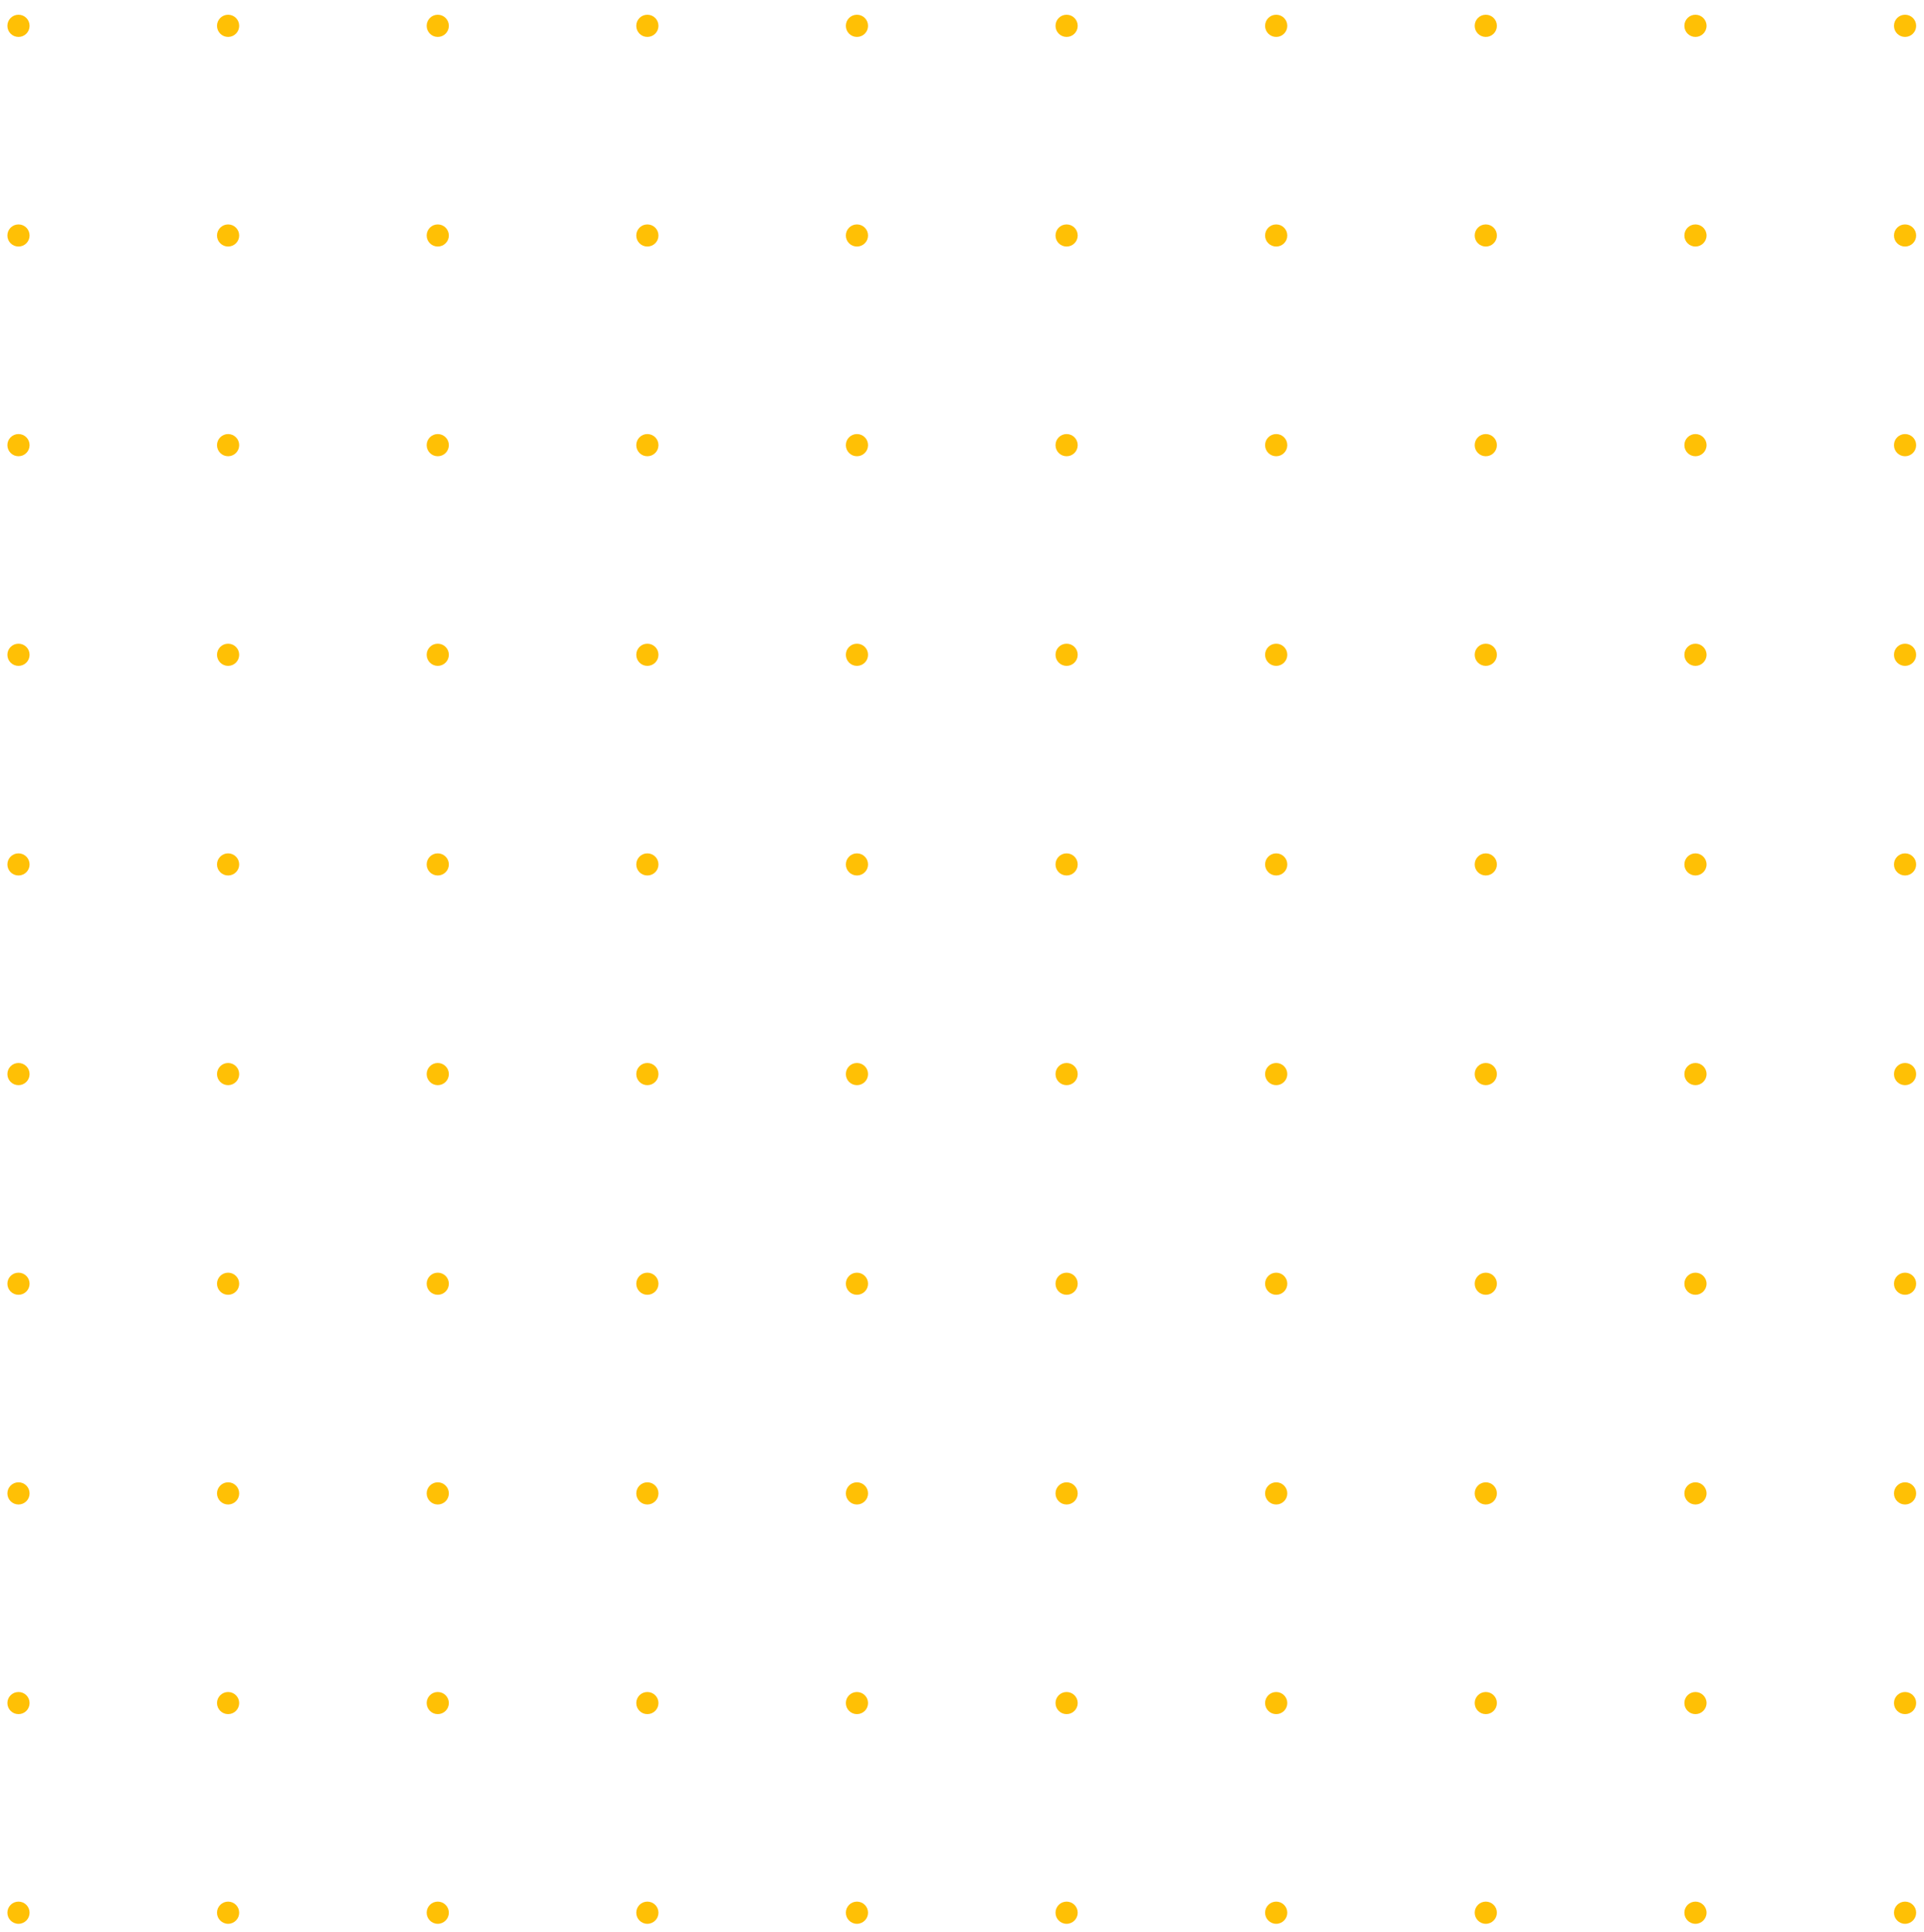
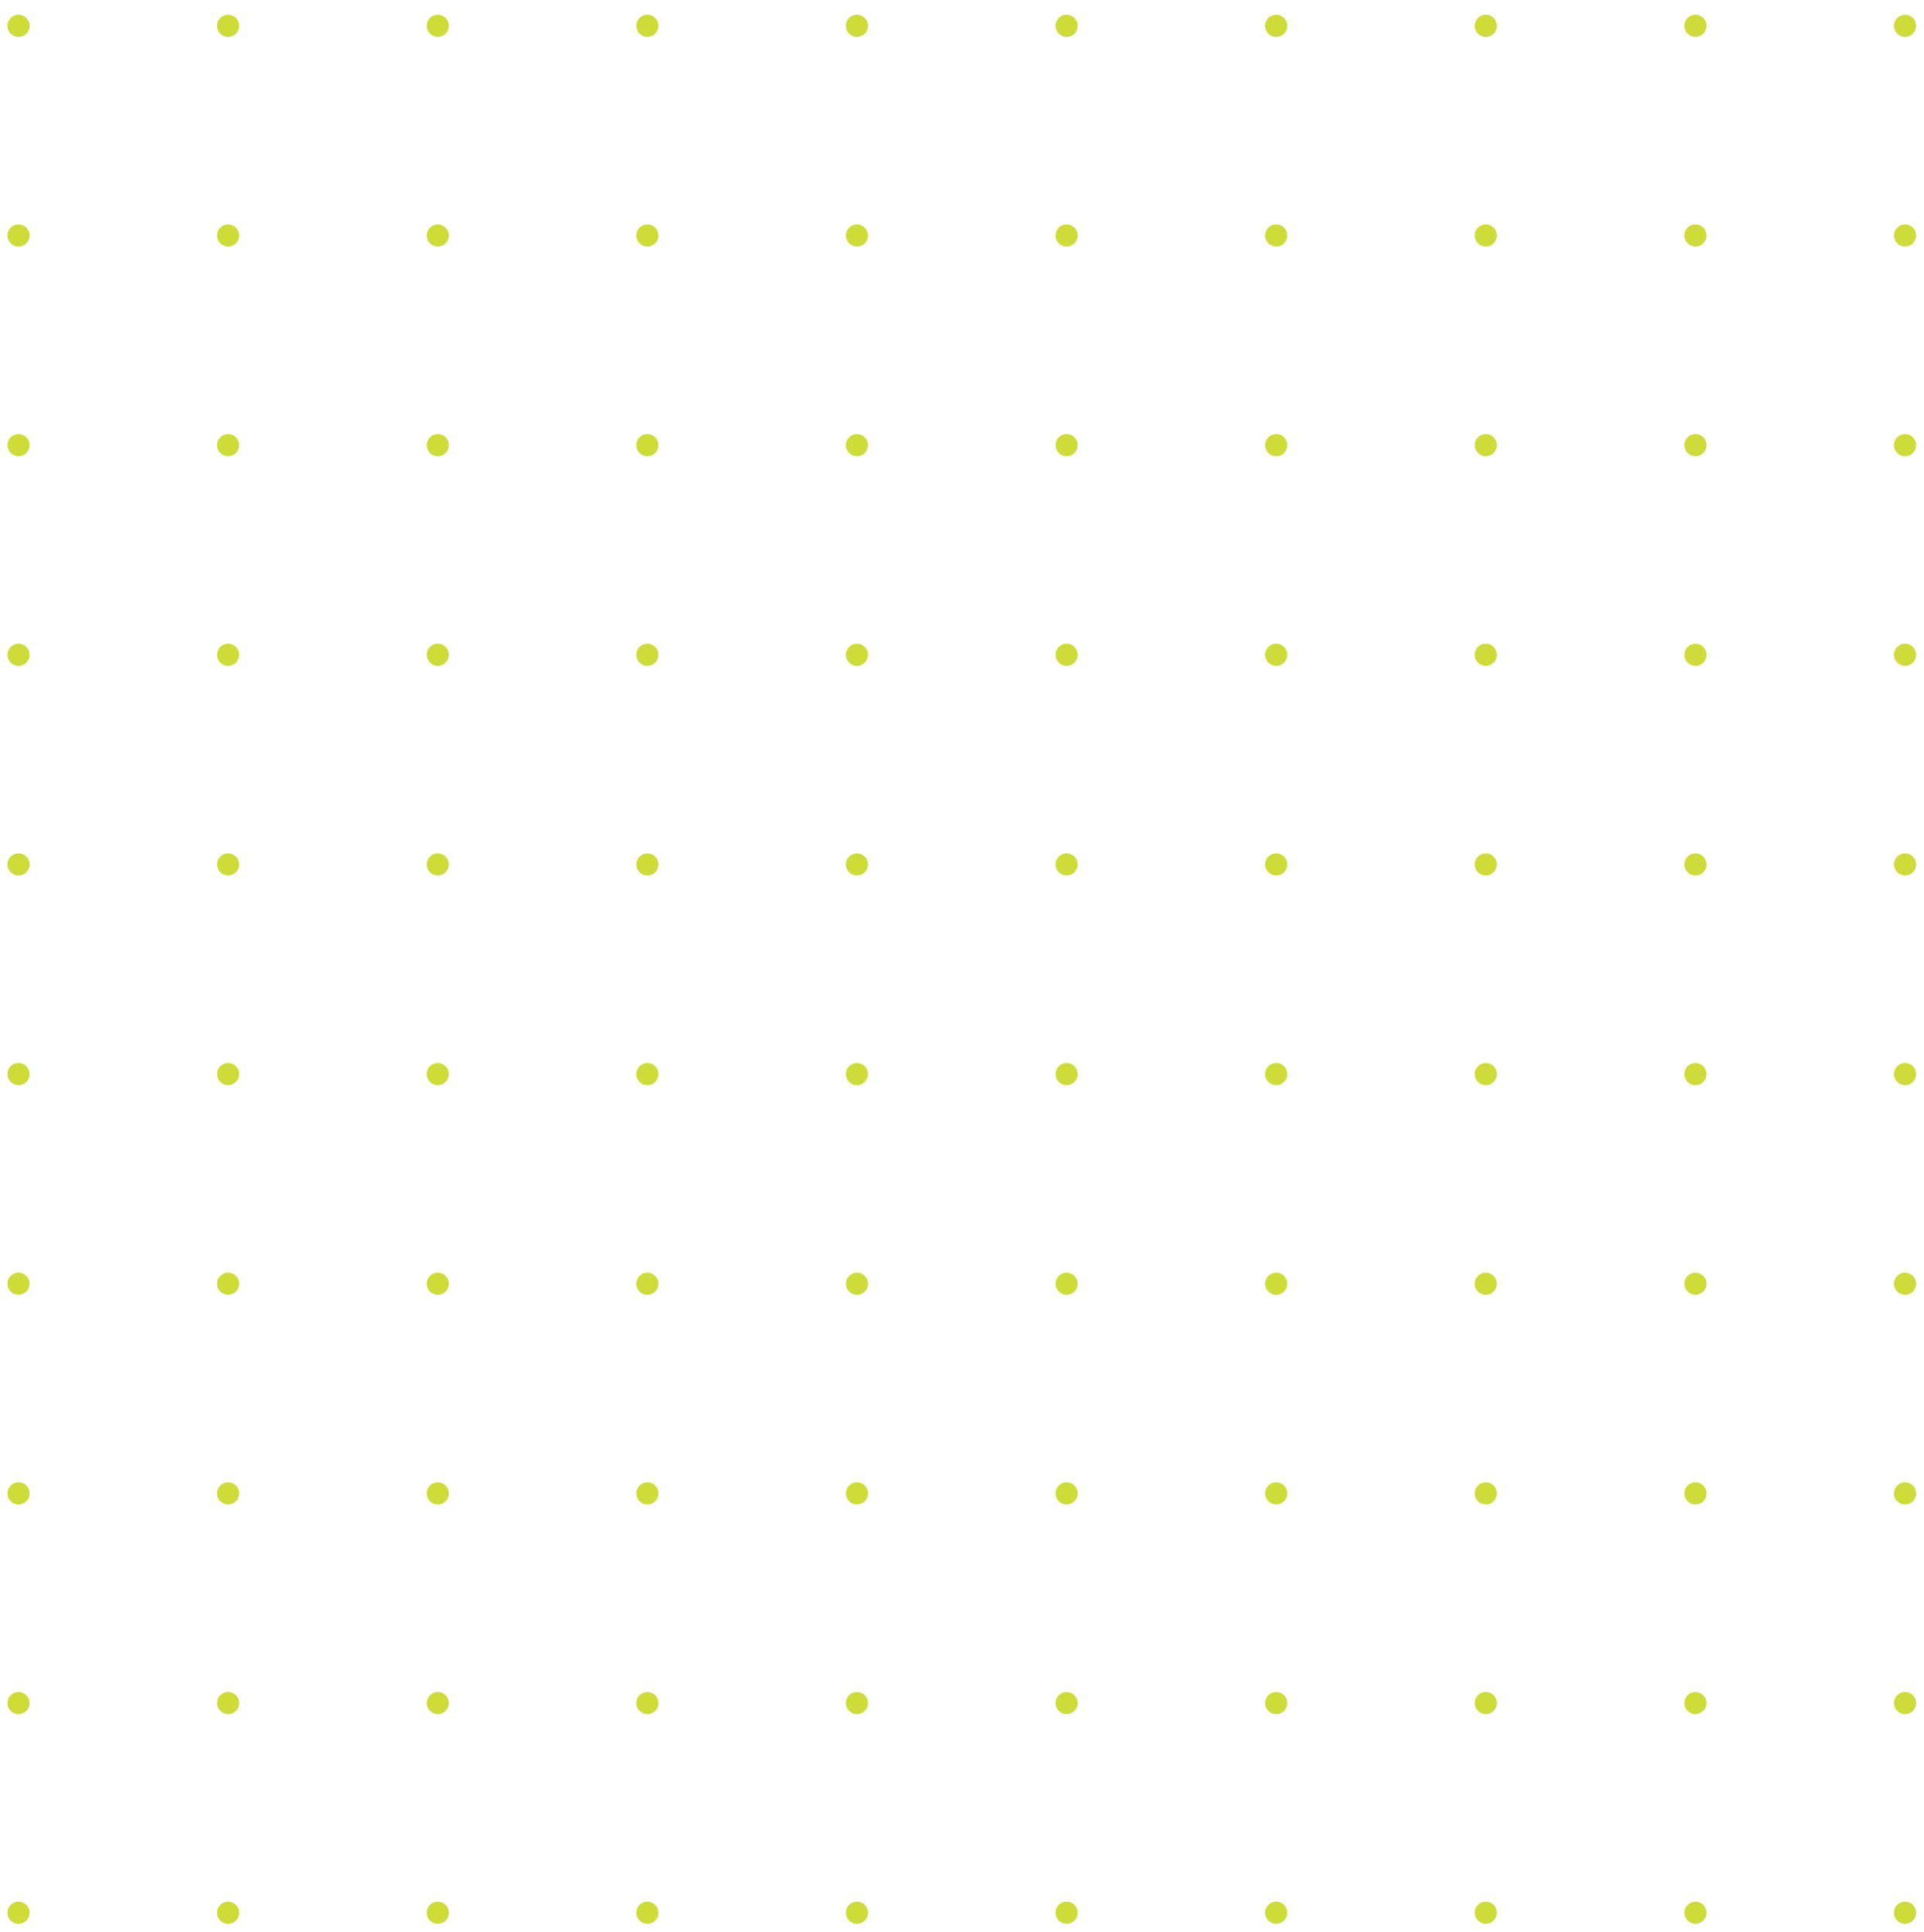
<svg xmlns="http://www.w3.org/2000/svg" viewBox="0 0 260 261" width="260" height="261">
  <style>
		tspan { white-space:pre }
- 		.shp0 {fill: #FFC005;} 
+ 		.shp0 {fill: #cddc39;} 
	</style>
  <g id="About_us">
    <g id="image_section">
      <path id="Shape 5" class="shp0" d="M259 3.49C259 4.32 258.33 4.99 257.5 4.99C256.67 4.99 256 4.32 256 3.49C256 2.66 256.67 1.99 257.5 1.99C258.33 1.99 259 2.66 259 3.49ZM230.67 3.49C230.67 4.32 229.99 4.99 229.17 4.99C228.34 4.99 227.67 4.32 227.67 3.49C227.67 2.66 228.34 1.99 229.17 1.99C229.99 1.99 230.67 2.66 230.67 3.49ZM202.33 3.49C202.33 4.32 201.66 4.99 200.83 4.99C200 4.99 199.33 4.32 199.33 3.49C199.33 2.66 200 1.99 200.83 1.99C201.66 1.99 202.33 2.66 202.33 3.49ZM174 3.49C174 4.32 173.33 4.99 172.5 4.99C171.67 4.99 171 4.32 171 3.49C171 2.66 171.67 1.99 172.5 1.99C173.33 1.99 174 2.66 174 3.49ZM145.67 3.49C145.67 4.32 145 4.99 144.17 4.99C143.34 4.99 142.67 4.32 142.67 3.49C142.67 2.66 143.34 1.99 144.17 1.99C145 1.99 145.67 2.66 145.67 3.49ZM117.33 3.49C117.33 4.32 116.66 4.99 115.83 4.99C115 4.99 114.33 4.32 114.33 3.49C114.33 2.66 115 1.99 115.83 1.99C116.66 1.99 117.33 2.66 117.33 3.49ZM89 3.49C89 4.32 88.33 4.99 87.5 4.99C86.67 4.99 86 4.32 86 3.49C86 2.66 86.67 1.99 87.5 1.99C88.33 1.99 89 2.66 89 3.49ZM60.67 3.49C60.67 4.32 60 4.99 59.17 4.99C58.34 4.99 57.67 4.32 57.67 3.49C57.67 2.66 58.34 1.99 59.17 1.99C60 1.99 60.67 2.66 60.67 3.49ZM32.33 3.49C32.33 4.32 31.66 4.99 30.83 4.99C30.01 4.99 29.33 4.32 29.33 3.49C29.33 2.66 30.01 1.99 30.83 1.99C31.66 1.99 32.33 2.66 32.33 3.49ZM4 3.49C4 4.32 3.33 4.99 2.5 4.99C1.67 4.99 1 4.32 1 3.49C1 2.66 1.67 1.99 2.5 1.99C3.33 1.99 4 2.66 4 3.49ZM259 31.83C259 32.65 258.33 33.32 257.5 33.32C256.67 33.32 256 32.65 256 31.83C256 31 256.67 30.33 257.5 30.33C258.33 30.33 259 31 259 31.83ZM230.67 31.83C230.67 32.65 229.99 33.32 229.17 33.32C228.34 33.32 227.67 32.65 227.67 31.83C227.67 31 228.34 30.33 229.17 30.33C229.99 30.33 230.67 31 230.67 31.83ZM202.33 31.83C202.33 32.65 201.66 33.32 200.83 33.32C200 33.32 199.33 32.65 199.33 31.83C199.33 31 200 30.33 200.83 30.33C201.66 30.33 202.33 31 202.33 31.83ZM174 31.83C174 32.65 173.33 33.32 172.5 33.32C171.67 33.32 171 32.65 171 31.83C171 31 171.67 30.33 172.5 30.33C173.33 30.33 174 31 174 31.83ZM145.67 31.83C145.67 32.65 145 33.32 144.17 33.32C143.34 33.32 142.67 32.65 142.67 31.83C142.67 31 143.34 30.33 144.17 30.33C145 30.33 145.67 31 145.67 31.83ZM117.33 31.83C117.33 32.65 116.66 33.32 115.83 33.32C115 33.32 114.33 32.65 114.33 31.83C114.33 31 115 30.33 115.83 30.33C116.66 30.33 117.33 31 117.33 31.83ZM89 31.83C89 32.65 88.33 33.32 87.5 33.32C86.67 33.32 86 32.65 86 31.83C86 31 86.67 30.33 87.5 30.33C88.33 30.33 89 31 89 31.83ZM60.67 31.83C60.67 32.65 60 33.32 59.17 33.32C58.34 33.32 57.67 32.65 57.67 31.83C57.67 31 58.34 30.33 59.17 30.33C60 30.33 60.67 31 60.67 31.83ZM32.33 31.83C32.33 32.65 31.66 33.32 30.83 33.32C30.01 33.32 29.33 32.65 29.33 31.83C29.33 31 30.01 30.33 30.83 30.33C31.66 30.33 32.33 31 32.33 31.83ZM4 31.83C4 32.65 3.33 33.32 2.5 33.32C1.67 33.32 1 32.65 1 31.83C1 31 1.67 30.33 2.5 30.33C3.33 30.33 4 31 4 31.83ZM259 60.16C259 60.99 258.33 61.66 257.5 61.66C256.67 61.66 256 60.99 256 60.16C256 59.33 256.67 58.66 257.5 58.66C258.33 58.66 259 59.33 259 60.16ZM230.67 60.16C230.67 60.99 229.99 61.66 229.17 61.66C228.34 61.66 227.67 60.99 227.67 60.16C227.67 59.33 228.34 58.66 229.17 58.66C229.99 58.66 230.67 59.33 230.67 60.16ZM202.33 60.16C202.33 60.99 201.66 61.66 200.83 61.66C200 61.66 199.33 60.99 199.33 60.16C199.33 59.33 200 58.66 200.83 58.66C201.66 58.66 202.33 59.33 202.33 60.16ZM174 60.16C174 60.99 173.33 61.66 172.5 61.66C171.67 61.66 171 60.99 171 60.16C171 59.33 171.67 58.66 172.5 58.66C173.33 58.66 174 59.33 174 60.16ZM145.67 60.16C145.67 60.99 145 61.66 144.17 61.66C143.34 61.66 142.67 60.99 142.67 60.16C142.67 59.33 143.34 58.66 144.17 58.66C145 58.66 145.67 59.33 145.67 60.16ZM117.33 60.16C117.33 60.99 116.66 61.66 115.83 61.66C115 61.66 114.33 60.99 114.33 60.16C114.33 59.33 115 58.66 115.83 58.66C116.66 58.66 117.33 59.33 117.33 60.16ZM89 60.16C89 60.99 88.33 61.66 87.5 61.66C86.67 61.66 86 60.99 86 60.16C86 59.33 86.67 58.66 87.5 58.66C88.33 58.66 89 59.33 89 60.16ZM60.67 60.16C60.67 60.99 60 61.66 59.17 61.66C58.34 61.66 57.67 60.99 57.67 60.16C57.67 59.33 58.34 58.66 59.17 58.66C60 58.66 60.67 59.33 60.67 60.16ZM32.33 60.16C32.33 60.99 31.66 61.66 30.83 61.66C30.01 61.66 29.33 60.99 29.33 60.16C29.33 59.33 30.01 58.66 30.83 58.66C31.66 58.66 32.33 59.33 32.33 60.16ZM4 60.16C4 60.99 3.33 61.66 2.5 61.66C1.67 61.66 1 60.99 1 60.16C1 59.33 1.67 58.66 2.5 58.66C3.33 58.66 4 59.33 4 60.16ZM259 88.49C259 89.32 258.33 89.99 257.5 89.99C256.67 89.99 256 89.32 256 88.49C256 87.66 256.67 86.99 257.5 86.99C258.33 86.99 259 87.66 259 88.49ZM230.67 88.49C230.67 89.32 229.99 89.99 229.17 89.99C228.34 89.99 227.67 89.32 227.67 88.49C227.67 87.66 228.34 86.99 229.17 86.99C229.99 86.99 230.67 87.66 230.67 88.49ZM202.33 88.49C202.33 89.32 201.66 89.99 200.83 89.99C200 89.99 199.33 89.32 199.33 88.49C199.33 87.66 200 86.99 200.83 86.99C201.66 86.99 202.33 87.66 202.33 88.49ZM174 88.49C174 89.32 173.33 89.99 172.5 89.99C171.67 89.99 171 89.32 171 88.49C171 87.66 171.67 86.99 172.5 86.99C173.33 86.99 174 87.66 174 88.49ZM145.67 88.49C145.67 89.32 145 89.99 144.17 89.99C143.34 89.99 142.67 89.32 142.67 88.49C142.67 87.66 143.34 86.99 144.17 86.99C145 86.99 145.67 87.66 145.67 88.49ZM117.33 88.49C117.33 89.32 116.66 89.99 115.83 89.99C115 89.99 114.33 89.32 114.33 88.49C114.33 87.66 115 86.99 115.83 86.99C116.66 86.99 117.33 87.66 117.33 88.49ZM89 88.49C89 89.32 88.33 89.99 87.5 89.99C86.67 89.99 86 89.32 86 88.49C86 87.66 86.67 86.99 87.5 86.99C88.33 86.99 89 87.66 89 88.49ZM60.67 88.49C60.67 89.32 60 89.99 59.17 89.99C58.34 89.99 57.67 89.32 57.67 88.49C57.67 87.66 58.34 86.99 59.17 86.99C60 86.99 60.67 87.66 60.67 88.49ZM32.33 88.49C32.33 89.32 31.66 89.99 30.83 89.99C30.01 89.99 29.33 89.32 29.33 88.49C29.33 87.66 30.01 86.99 30.83 86.99C31.66 86.99 32.33 87.66 32.33 88.49ZM4 88.49C4 89.32 3.33 89.99 2.5 89.99C1.67 89.99 1 89.32 1 88.49C1 87.66 1.67 86.99 2.5 86.99C3.33 86.99 4 87.66 4 88.49ZM259 116.83C259 117.65 258.33 118.32 257.5 118.32C256.67 118.32 256 117.65 256 116.83C256 116 256.67 115.33 257.5 115.33C258.33 115.33 259 116 259 116.83ZM230.67 116.83C230.67 117.65 229.99 118.32 229.17 118.32C228.34 118.32 227.67 117.65 227.67 116.83C227.67 116 228.34 115.33 229.17 115.33C229.99 115.33 230.67 116 230.67 116.83ZM202.33 116.83C202.33 117.65 201.66 118.32 200.83 118.32C200 118.32 199.33 117.65 199.33 116.83C199.33 116 200 115.33 200.83 115.33C201.66 115.33 202.33 116 202.33 116.83ZM174 116.83C174 117.65 173.33 118.32 172.5 118.32C171.67 118.32 171 117.65 171 116.83C171 116 171.67 115.33 172.5 115.33C173.33 115.33 174 116 174 116.83ZM145.67 116.83C145.67 117.65 145 118.32 144.17 118.32C143.34 118.32 142.67 117.65 142.67 116.83C142.67 116 143.34 115.33 144.17 115.33C145 115.33 145.67 116 145.67 116.83ZM117.33 116.83C117.33 117.65 116.66 118.32 115.83 118.32C115 118.32 114.33 117.65 114.33 116.83C114.33 116 115 115.33 115.83 115.33C116.66 115.33 117.33 116 117.33 116.83ZM89 116.83C89 117.65 88.33 118.32 87.5 118.32C86.67 118.32 86 117.65 86 116.83C86 116 86.67 115.33 87.5 115.33C88.33 115.33 89 116 89 116.83ZM60.67 116.83C60.67 117.65 60 118.32 59.17 118.32C58.34 118.32 57.67 117.65 57.67 116.83C57.67 116 58.34 115.33 59.17 115.33C60 115.33 60.67 116 60.67 116.83ZM32.33 116.83C32.33 117.65 31.66 118.32 30.83 118.32C30.01 118.32 29.33 117.65 29.33 116.83C29.33 116 30.01 115.33 30.83 115.33C31.66 115.33 32.33 116 32.33 116.83ZM4 116.83C4 117.65 3.33 118.32 2.5 118.32C1.67 118.32 1 117.65 1 116.83C1 116 1.67 115.33 2.5 115.33C3.33 115.33 4 116 4 116.83ZM259 145.16C259 145.99 258.33 146.66 257.5 146.66C256.67 146.66 256 145.99 256 145.16C256 144.33 256.67 143.66 257.5 143.66C258.33 143.66 259 144.33 259 145.16ZM230.67 145.16C230.67 145.99 229.99 146.66 229.17 146.66C228.34 146.66 227.67 145.99 227.67 145.16C227.67 144.33 228.34 143.66 229.17 143.66C229.99 143.66 230.67 144.33 230.67 145.16ZM202.33 145.16C202.33 145.99 201.66 146.66 200.83 146.66C200 146.66 199.33 145.99 199.33 145.16C199.33 144.33 200 143.66 200.83 143.66C201.66 143.66 202.33 144.33 202.33 145.16ZM174 145.16C174 145.99 173.33 146.66 172.5 146.66C171.67 146.66 171 145.99 171 145.16C171 144.33 171.67 143.66 172.5 143.66C173.33 143.66 174 144.33 174 145.16ZM145.67 145.16C145.67 145.99 145 146.66 144.17 146.66C143.34 146.66 142.67 145.99 142.67 145.16C142.67 144.33 143.34 143.66 144.17 143.66C145 143.66 145.67 144.33 145.67 145.16ZM117.33 145.16C117.33 145.99 116.66 146.66 115.83 146.66C115 146.66 114.33 145.99 114.33 145.16C114.33 144.33 115 143.66 115.83 143.66C116.66 143.66 117.33 144.33 117.33 145.16ZM89 145.16C89 145.99 88.33 146.66 87.5 146.66C86.67 146.66 86 145.99 86 145.16C86 144.33 86.67 143.66 87.5 143.66C88.33 143.66 89 144.33 89 145.16ZM60.67 145.16C60.67 145.99 60 146.66 59.17 146.66C58.34 146.66 57.67 145.99 57.67 145.16C57.67 144.33 58.34 143.66 59.17 143.66C60 143.66 60.67 144.33 60.67 145.16ZM32.33 145.16C32.33 145.99 31.66 146.66 30.83 146.66C30.01 146.66 29.33 145.99 29.33 145.16C29.33 144.33 30.01 143.66 30.83 143.66C31.66 143.66 32.33 144.33 32.33 145.16ZM4 145.16C4 145.99 3.33 146.66 2.5 146.66C1.67 146.66 1 145.99 1 145.16C1 144.33 1.67 143.66 2.5 143.66C3.33 143.66 4 144.33 4 145.16ZM259 173.49C259 174.32 258.33 174.99 257.5 174.99C256.67 174.99 256 174.32 256 173.49C256 172.67 256.67 172 257.5 172C258.33 172 259 172.67 259 173.49ZM230.67 173.49C230.67 174.32 229.99 174.99 229.17 174.99C228.34 174.99 227.67 174.32 227.67 173.49C227.67 172.67 228.34 172 229.17 172C229.99 172 230.67 172.67 230.67 173.49ZM202.33 173.49C202.33 174.32 201.66 174.99 200.83 174.99C200 174.99 199.33 174.32 199.33 173.49C199.33 172.67 200 172 200.83 172C201.66 172 202.33 172.67 202.33 173.49ZM174 173.49C174 174.32 173.33 174.99 172.5 174.99C171.67 174.99 171 174.32 171 173.49C171 172.67 171.67 172 172.5 172C173.33 172 174 172.67 174 173.49ZM145.67 173.49C145.67 174.32 145 174.99 144.17 174.99C143.34 174.99 142.67 174.32 142.67 173.49C142.67 172.67 143.34 172 144.17 172C145 172 145.67 172.67 145.67 173.49ZM117.33 173.49C117.33 174.32 116.66 174.99 115.83 174.99C115 174.99 114.33 174.32 114.33 173.49C114.33 172.67 115 172 115.83 172C116.66 172 117.33 172.67 117.33 173.49ZM89 173.49C89 174.32 88.33 174.99 87.5 174.99C86.67 174.99 86 174.32 86 173.49C86 172.67 86.67 172 87.5 172C88.33 172 89 172.67 89 173.49ZM60.67 173.49C60.67 174.32 60 174.99 59.17 174.99C58.34 174.99 57.67 174.32 57.67 173.49C57.67 172.67 58.34 172 59.17 172C60 172 60.67 172.67 60.67 173.49ZM32.33 173.49C32.33 174.32 31.66 174.99 30.83 174.99C30.01 174.99 29.33 174.32 29.33 173.49C29.33 172.67 30.01 172 30.83 172C31.66 172 32.33 172.67 32.33 173.49ZM4 173.49C4 174.32 3.33 174.99 2.5 174.99C1.67 174.99 1 174.32 1 173.49C1 172.67 1.67 172 2.5 172C3.33 172 4 172.67 4 173.49ZM259 201.83C259 202.66 258.33 203.33 257.5 203.33C256.67 203.33 256 202.66 256 201.83C256 201 256.67 200.33 257.5 200.33C258.33 200.33 259 201 259 201.83ZM230.67 201.83C230.67 202.66 229.99 203.33 229.17 203.33C228.34 203.33 227.67 202.66 227.67 201.83C227.67 201 228.34 200.33 229.17 200.33C229.99 200.33 230.67 201 230.67 201.83ZM202.33 201.83C202.33 202.66 201.66 203.33 200.83 203.33C200 203.33 199.33 202.66 199.33 201.83C199.33 201 200 200.33 200.83 200.33C201.66 200.33 202.33 201 202.33 201.83ZM174 201.83C174 202.66 173.33 203.33 172.5 203.33C171.67 203.33 171 202.66 171 201.83C171 201 171.67 200.33 172.5 200.33C173.33 200.33 174 201 174 201.83ZM145.67 201.83C145.67 202.66 145 203.33 144.17 203.33C143.34 203.33 142.67 202.66 142.67 201.83C142.67 201 143.34 200.33 144.17 200.33C145 200.33 145.67 201 145.67 201.83ZM117.33 201.83C117.33 202.66 116.66 203.33 115.83 203.33C115 203.33 114.33 202.66 114.33 201.83C114.33 201 115 200.33 115.83 200.33C116.66 200.33 117.33 201 117.33 201.83ZM89 201.83C89 202.66 88.33 203.33 87.5 203.33C86.67 203.33 86 202.66 86 201.83C86 201 86.67 200.33 87.5 200.33C88.33 200.33 89 201 89 201.83ZM60.67 201.83C60.67 202.66 60 203.33 59.17 203.33C58.34 203.33 57.67 202.66 57.67 201.83C57.67 201 58.34 200.33 59.17 200.33C60 200.33 60.67 201 60.67 201.83ZM32.33 201.83C32.33 202.66 31.66 203.33 30.83 203.33C30.01 203.33 29.33 202.66 29.33 201.83C29.33 201 30.01 200.33 30.83 200.33C31.66 200.33 32.33 201 32.33 201.83ZM4 201.83C4 202.66 3.33 203.33 2.5 203.33C1.67 203.33 1 202.66 1 201.83C1 201 1.67 200.33 2.5 200.33C3.33 200.33 4 201 4 201.83ZM259 230.16C259 230.99 258.33 231.66 257.5 231.66C256.67 231.66 256 230.99 256 230.16C256 229.34 256.67 228.67 257.5 228.67C258.33 228.67 259 229.34 259 230.16ZM230.67 230.16C230.67 230.99 229.99 231.66 229.17 231.66C228.34 231.66 227.67 230.99 227.67 230.16C227.67 229.34 228.34 228.67 229.17 228.67C229.99 228.67 230.67 229.34 230.67 230.16ZM202.33 230.16C202.33 230.99 201.66 231.66 200.83 231.66C200 231.66 199.33 230.99 199.33 230.16C199.33 229.34 200 228.67 200.83 228.67C201.66 228.67 202.33 229.34 202.33 230.16ZM174 230.16C174 230.99 173.33 231.66 172.5 231.66C171.67 231.66 171 230.99 171 230.16C171 229.34 171.67 228.67 172.5 228.67C173.33 228.67 174 229.34 174 230.16ZM145.67 230.16C145.67 230.99 145 231.66 144.17 231.66C143.34 231.66 142.67 230.99 142.67 230.16C142.67 229.34 143.34 228.67 144.17 228.67C145 228.67 145.67 229.34 145.67 230.16ZM117.33 230.16C117.33 230.99 116.66 231.66 115.83 231.66C115 231.66 114.33 230.99 114.33 230.16C114.33 229.34 115 228.67 115.83 228.67C116.66 228.67 117.33 229.34 117.33 230.16ZM89 230.16C89 230.99 88.33 231.66 87.5 231.66C86.67 231.66 86 230.99 86 230.16C86 229.34 86.67 228.67 87.5 228.67C88.33 228.67 89 229.34 89 230.16ZM60.67 230.16C60.67 230.99 60 231.66 59.17 231.66C58.34 231.66 57.67 230.99 57.67 230.16C57.67 229.34 58.34 228.67 59.17 228.67C60 228.67 60.67 229.34 60.67 230.16ZM32.33 230.16C32.33 230.99 31.66 231.66 30.83 231.66C30.01 231.66 29.33 230.99 29.33 230.16C29.33 229.34 30.01 228.67 30.83 228.67C31.66 228.67 32.33 229.34 32.33 230.16ZM4 230.16C4 230.99 3.33 231.66 2.5 231.66C1.67 231.66 1 230.99 1 230.16C1 229.34 1.67 228.67 2.5 228.67C3.33 228.67 4 229.34 4 230.16ZM259 258.5C259 259.32 258.33 260 257.5 260C256.67 260 256 259.32 256 258.5C256 257.67 256.67 257 257.5 257C258.33 257 259 257.67 259 258.5ZM230.67 258.5C230.67 259.32 229.99 260 229.17 260C228.34 260 227.67 259.32 227.67 258.5C227.67 257.67 228.34 257 229.17 257C229.99 257 230.67 257.67 230.67 258.5ZM202.33 258.5C202.33 259.32 201.66 260 200.83 260C200 260 199.33 259.32 199.33 258.5C199.33 257.67 200 257 200.83 257C201.66 257 202.33 257.67 202.33 258.5ZM174 258.5C174 259.32 173.33 260 172.5 260C171.67 260 171 259.32 171 258.5C171 257.67 171.67 257 172.5 257C173.33 257 174 257.67 174 258.5ZM145.67 258.5C145.67 259.32 145 260 144.17 260C143.34 260 142.67 259.32 142.67 258.5C142.67 257.67 143.34 257 144.17 257C145 257 145.67 257.67 145.67 258.5ZM117.33 258.5C117.33 259.32 116.66 260 115.83 260C115 260 114.33 259.32 114.33 258.5C114.33 257.67 115 257 115.83 257C116.66 257 117.33 257.67 117.33 258.5ZM89 258.5C89 259.32 88.33 260 87.5 260C86.67 260 86 259.32 86 258.5C86 257.67 86.67 257 87.5 257C88.33 257 89 257.67 89 258.5ZM60.67 258.5C60.67 259.32 60 260 59.17 260C58.34 260 57.67 259.32 57.67 258.5C57.67 257.67 58.34 257 59.17 257C60 257 60.67 257.67 60.67 258.5ZM32.33 258.5C32.33 259.32 31.66 260 30.83 260C30.01 260 29.33 259.32 29.33 258.5C29.33 257.67 30.01 257 30.83 257C31.66 257 32.33 257.67 32.33 258.5ZM4 258.5C4 259.32 3.33 260 2.5 260C1.67 260 1 259.32 1 258.5C1 257.67 1.67 257 2.5 257C3.33 257 4 257.67 4 258.5Z" />
    </g>
  </g>
</svg>
